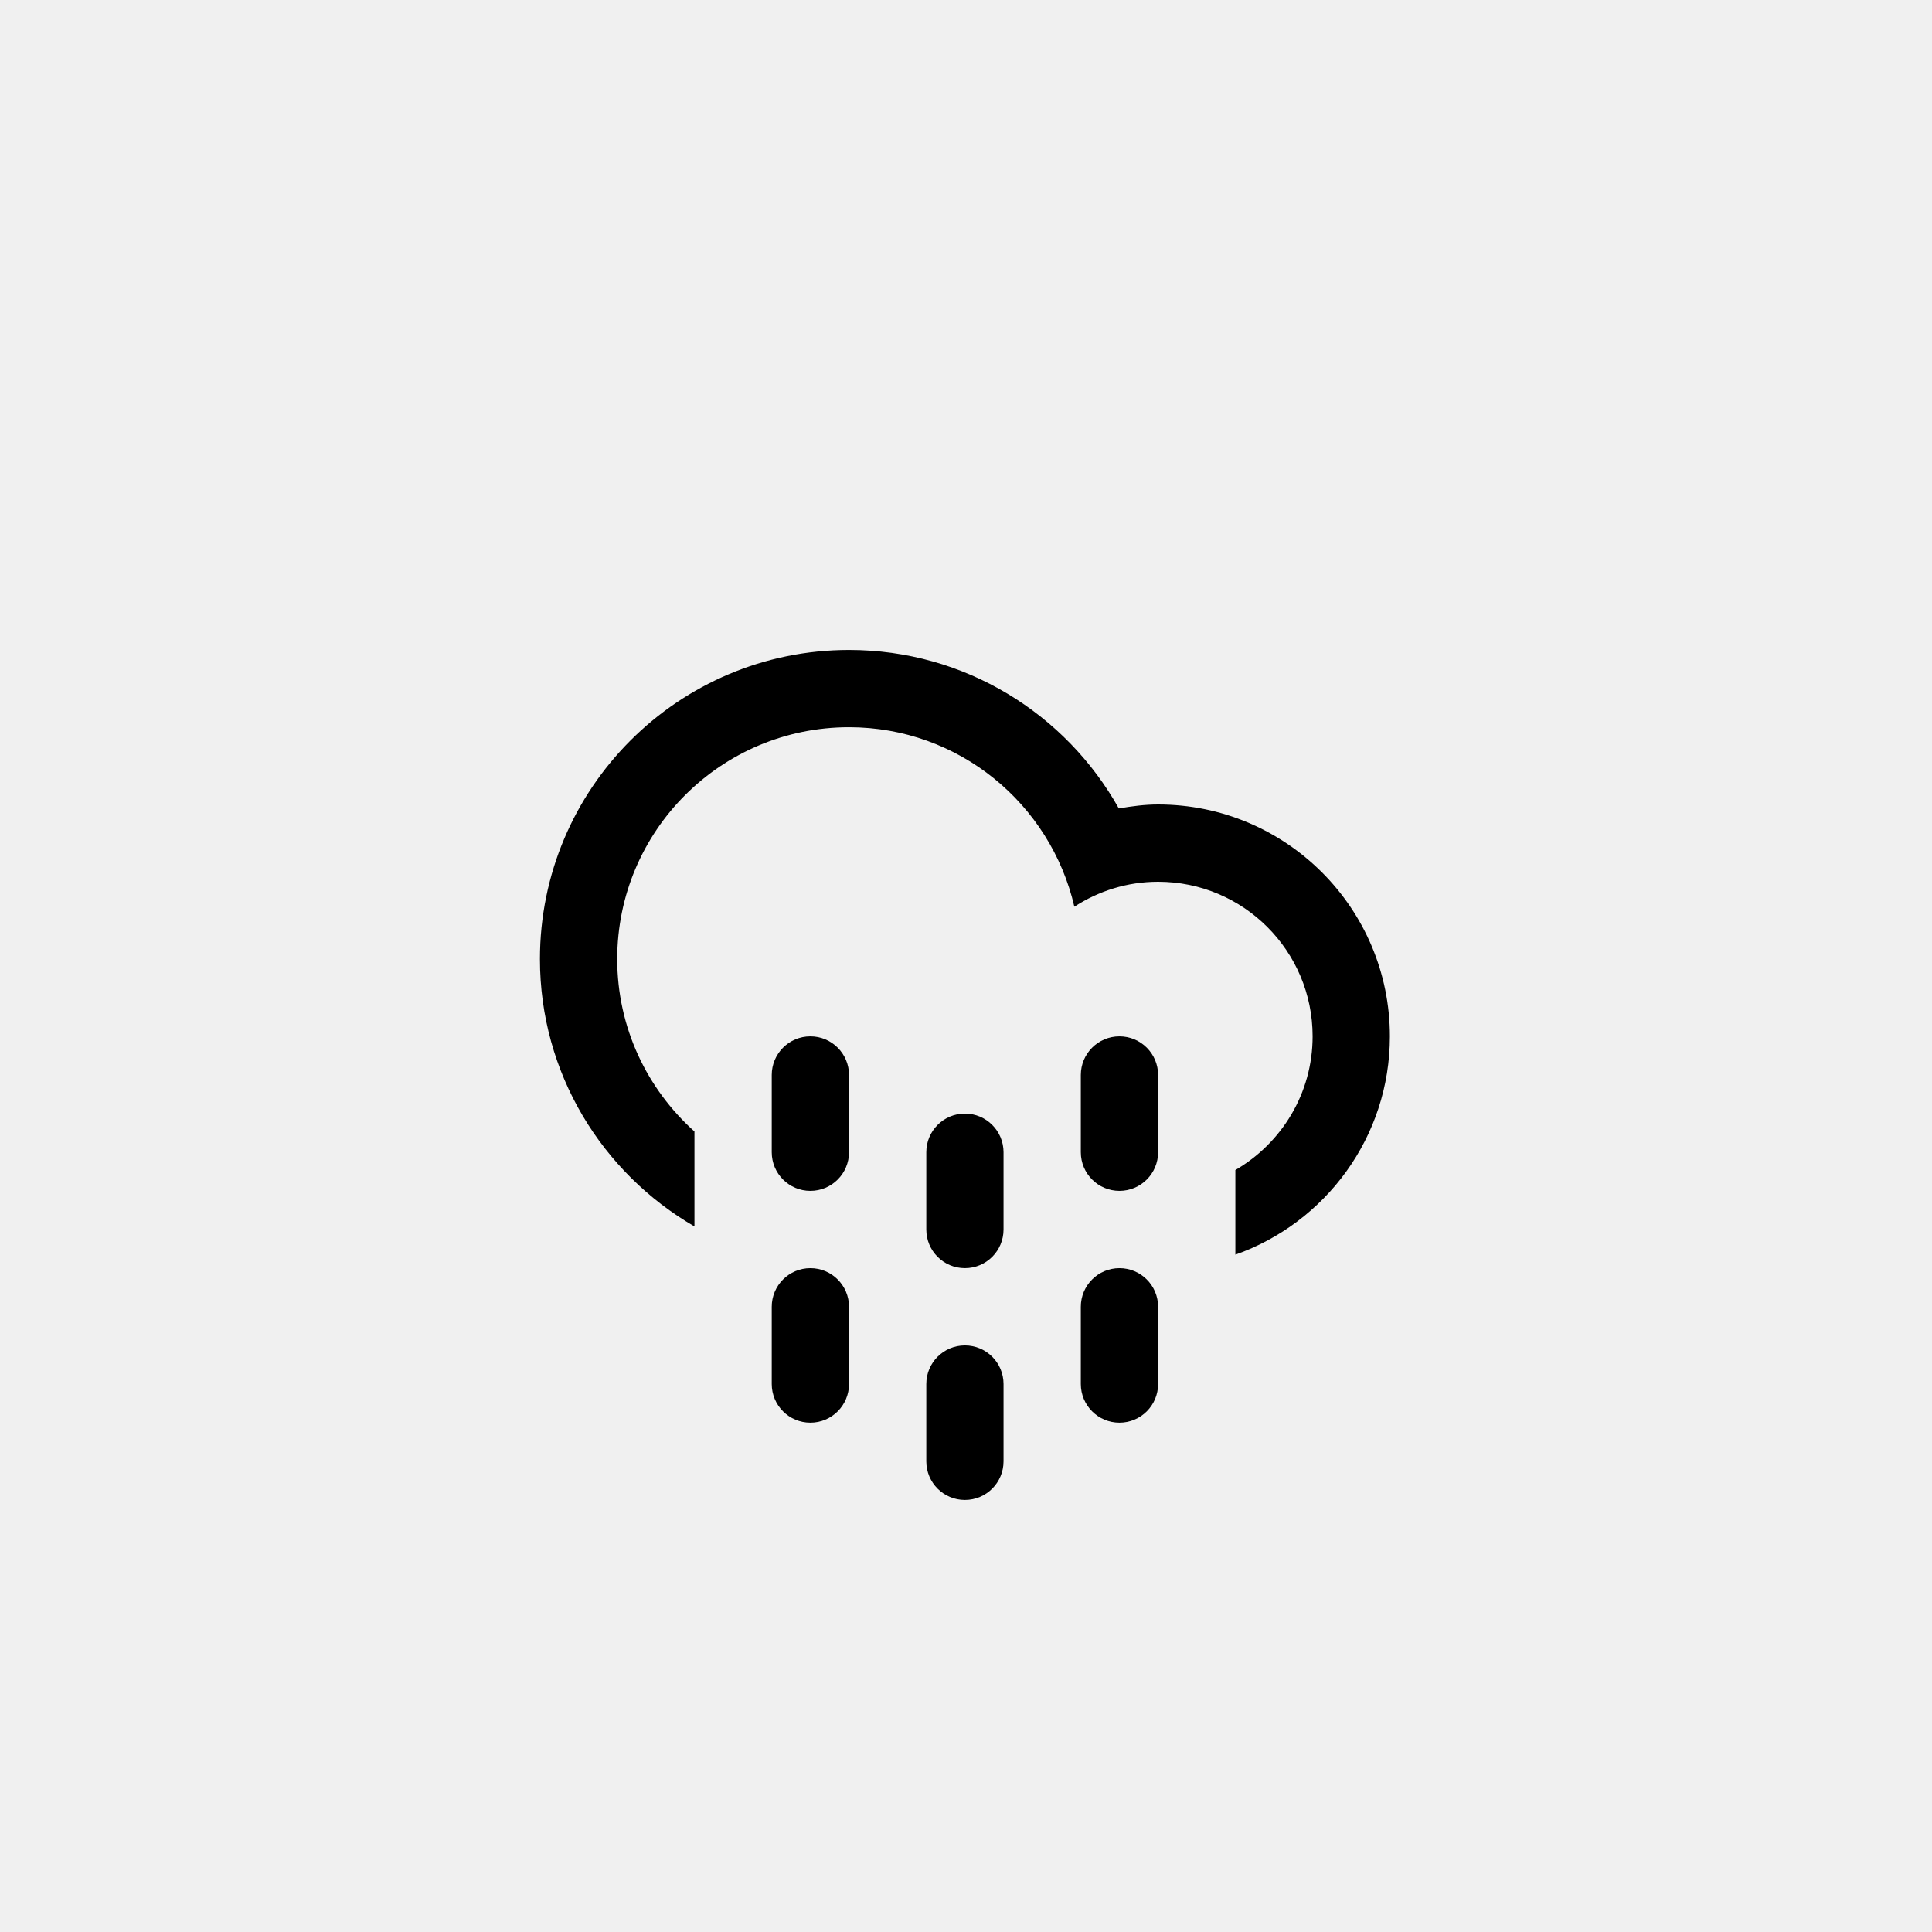
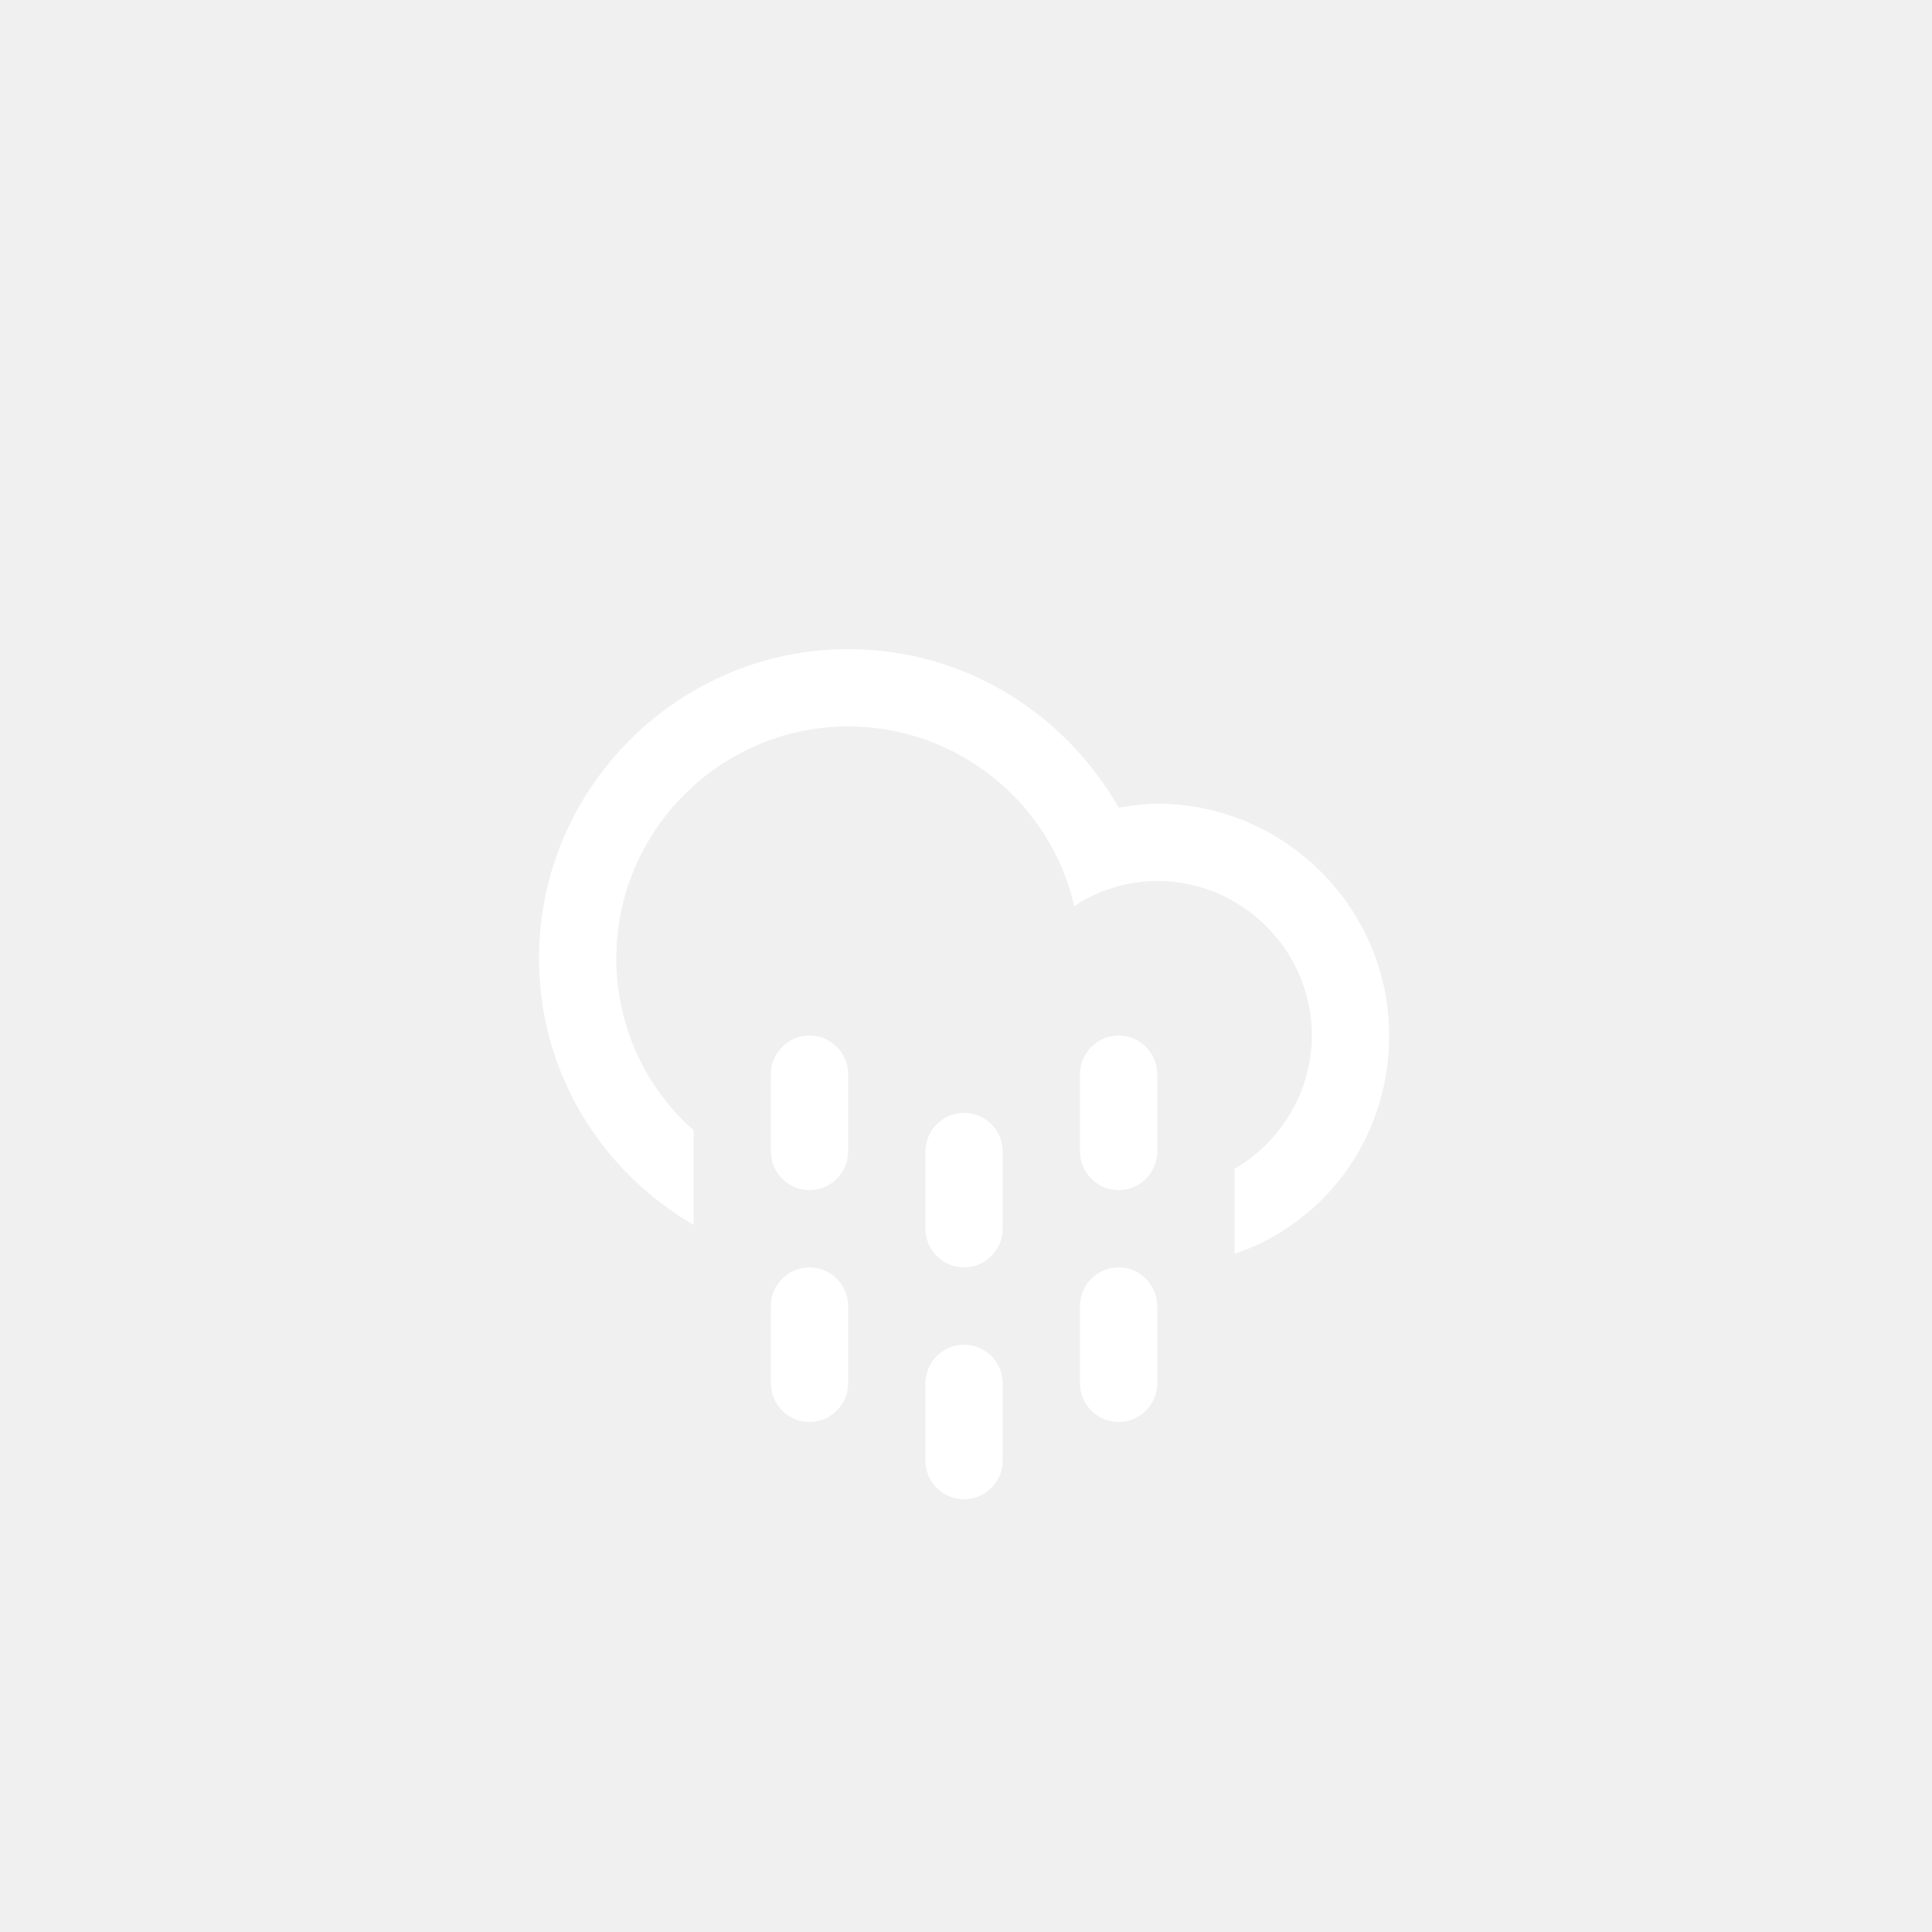
- <svg xmlns="http://www.w3.org/2000/svg" version="1.1" id="Layer_1" x="0px" y="0px" width="100px" height="100px" viewBox="0 0 100 100" enable-background="new 0 0 100 100" xml:space="preserve">
-   <path fill-rule="evenodd" clip-rule="evenodd" d="M63.943,64.941v-4.381c2.387-1.385,3.998-3.961,3.998-6.92c0-4.418-3.58-8-7.998-8  c-1.602,0-3.084,0.481-4.334,1.291c-1.232-5.316-5.973-9.29-11.664-9.29c-6.627,0-11.998,5.372-11.998,11.999  c0,3.549,1.549,6.729,3.998,8.926v4.914c-4.777-2.768-7.998-7.922-7.998-13.84c0-8.836,7.162-15.998,15.998-15.998  c6.004,0,11.229,3.312,13.965,8.203c0.664-0.113,1.336-0.205,2.033-0.205c6.627,0,11.998,5.373,11.998,12  C71.941,58.861,68.6,63.293,63.943,64.941z M41.945,53.641c1.104,0,2,0.895,2,2v3.998c0,1.105-0.896,2-2,2c-1.105,0-2-0.895-2-2  v-3.998C39.945,54.535,40.84,53.641,41.945,53.641z M41.945,65.639c1.104,0,2,0.895,2,2v3.998c0,1.105-0.896,2-2,2  c-1.105,0-2-0.895-2-2v-3.998C39.945,66.533,40.84,65.639,41.945,65.639z M49.943,57.639c1.105,0,2,0.896,2,2v4c0,1.104-0.895,2-2,2  c-1.104,0-1.998-0.896-1.998-2v-4C47.945,58.535,48.84,57.639,49.943,57.639z M49.943,69.639c1.105,0,2,0.895,2,1.998v4  c0,1.105-0.895,2-2,2c-1.104,0-1.998-0.895-1.998-2v-4C47.945,70.533,48.84,69.639,49.943,69.639z M57.943,53.641  c1.104,0,2,0.895,2,2v3.998c0,1.105-0.896,2-2,2c-1.105,0-2-0.895-2-2v-3.998C55.943,54.535,56.838,53.641,57.943,53.641z   M57.943,65.639c1.104,0,2,0.895,2,2v3.998c0,1.105-0.896,2-2,2c-1.105,0-2-0.895-2-2v-3.998  C55.943,66.533,56.838,65.639,57.943,65.639z" />
+ <svg xmlns="http://www.w3.org/2000/svg" version="1.1" id="Layer_1" x="0px" y="0px" viewBox="0 0 100 100" style="enable-background:new 0 0 100 100;" xml:space="preserve">
+   <style type="text/css">
+ 	.st0{fill:#FFFFFF;}
+ </style>
+   <path class="st0" d="M63.9,64.9v-4.4c2.4-1.4,4-4,4-6.9c0-4.4-3.6-8-8-8c-1.6,0-3.1,0.5-4.3,1.3c-1.2-5.3-6-9.3-11.7-9.3  c-6.6,0-12,5.4-12,12c0,3.5,1.5,6.7,4,8.9v4.9c-4.8-2.8-8-7.9-8-13.8c0-8.8,7.2-16,16-16c6,0,11.2,3.3,14,8.2c0.7-0.1,1.3-0.2,2-0.2  c6.6,0,12,5.4,12,12C71.9,58.9,68.6,63.3,63.9,64.9z M41.9,53.6c1.1,0,2,0.9,2,2v4c0,1.1-0.9,2-2,2c-1.1,0-2-0.9-2-2v-4  C39.9,54.5,40.8,53.6,41.9,53.6z M41.9,65.6c1.1,0,2,0.9,2,2v4c0,1.1-0.9,2-2,2c-1.1,0-2-0.9-2-2v-4C39.9,66.5,40.8,65.6,41.9,65.6z   M49.9,57.6c1.1,0,2,0.9,2,2v4c0,1.1-0.9,2-2,2c-1.1,0-2-0.9-2-2v-4C47.9,58.5,48.8,57.6,49.9,57.6z M49.9,69.6c1.1,0,2,0.9,2,2v4  c0,1.1-0.9,2-2,2c-1.1,0-2-0.9-2-2v-4C47.9,70.5,48.8,69.6,49.9,69.6z M57.9,53.6c1.1,0,2,0.9,2,2v4c0,1.1-0.9,2-2,2  c-1.1,0-2-0.9-2-2v-4C55.9,54.5,56.8,53.6,57.9,53.6z M57.9,65.6c1.1,0,2,0.9,2,2v4c0,1.1-0.9,2-2,2c-1.1,0-2-0.9-2-2v-4  C55.9,66.5,56.8,65.6,57.9,65.6z" />
</svg>
